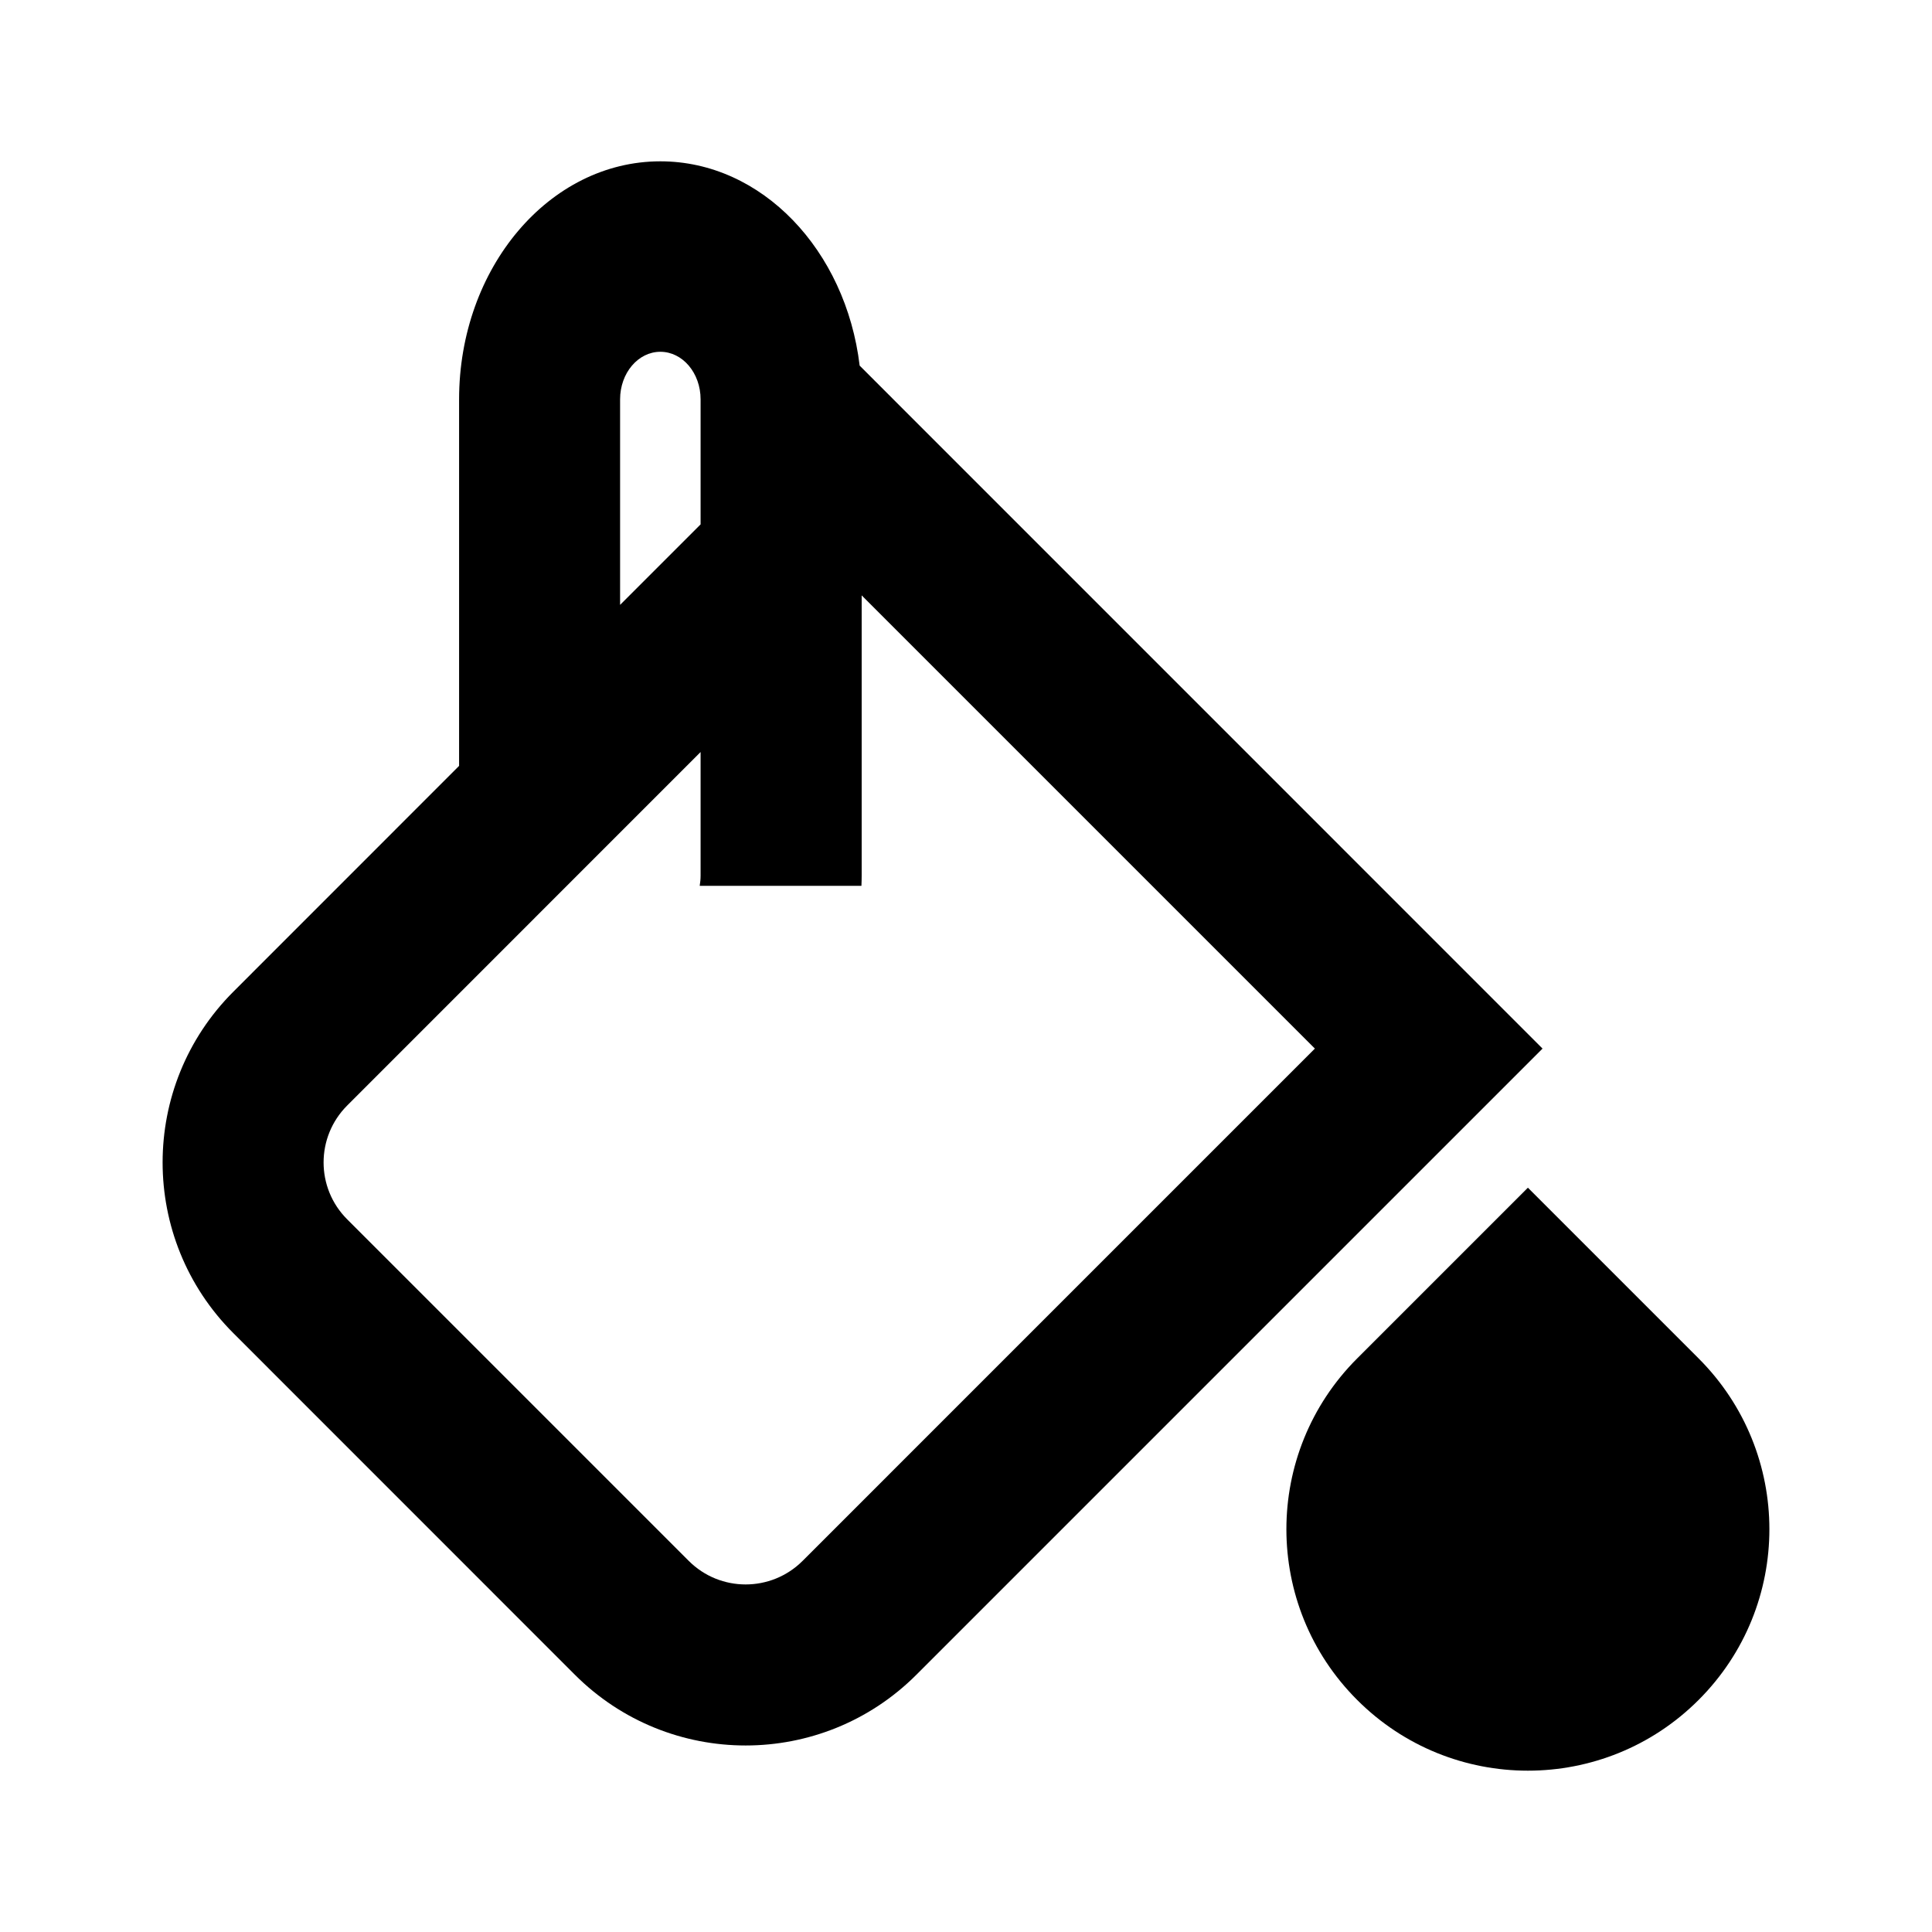
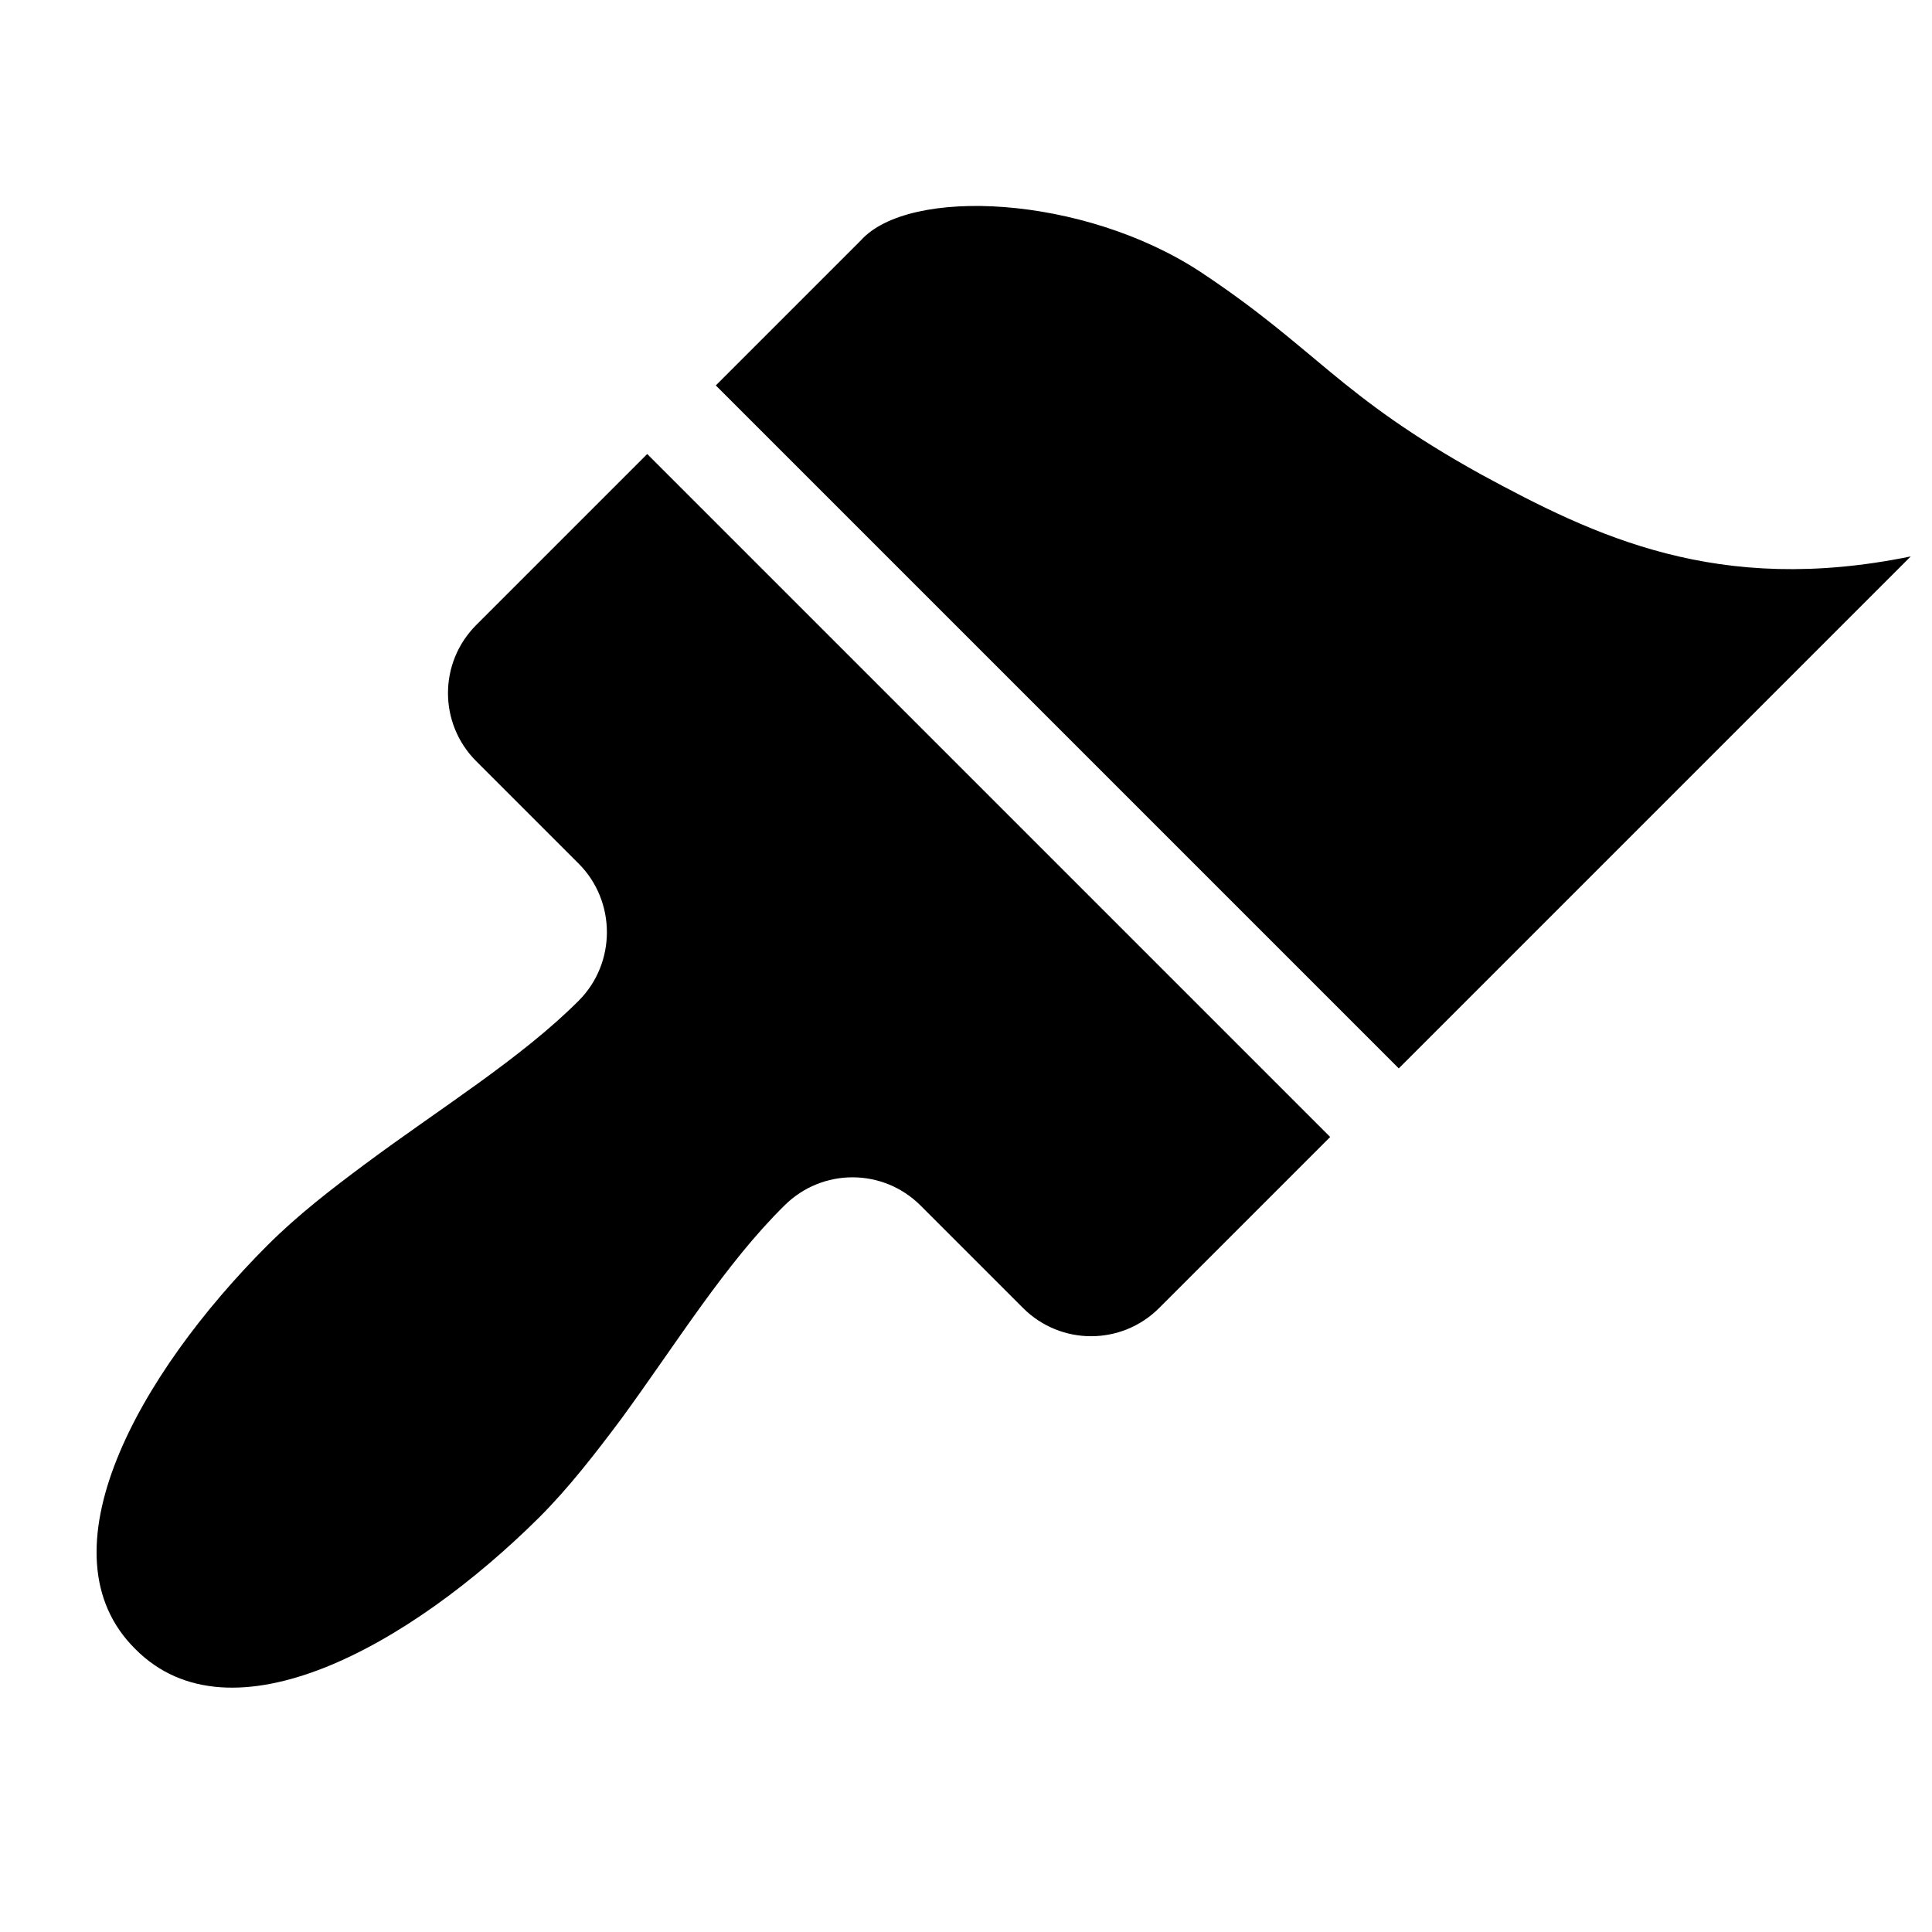
- <svg xmlns="http://www.w3.org/2000/svg" width="24" height="24" viewBox="0 0 24 24" fill="none">
-   <path fill-rule="evenodd" clip-rule="evenodd" d="M8.203 2.004C9.464 2.004 10.507 3.107 10.679 4.542L19.162 13.026L11.384 20.804C10.212 21.976 8.313 21.976 7.141 20.804L2.899 16.561C1.727 15.39 1.727 13.49 2.899 12.319L5.703 9.514V4.961C5.703 3.328 6.823 2.004 8.203 2.004ZM8.703 4.961V6.514L7.703 7.514V4.961C7.703 4.634 7.927 4.37 8.203 4.37C8.48 4.37 8.703 4.634 8.703 4.961ZM8.703 10.875V9.342L4.313 13.733C3.922 14.124 3.922 14.757 4.313 15.147L8.556 19.39C8.946 19.78 9.579 19.78 9.97 19.39L16.334 13.026L10.704 7.396V10.875C10.704 10.918 10.703 10.961 10.701 11.004H8.692C8.699 10.963 8.703 10.919 8.703 10.875Z" fill="#000000" />
-   <path d="M16.859 16.875C15.687 18.047 15.687 19.946 16.859 21.117C18.03 22.289 19.93 22.289 21.101 21.117C22.273 19.946 22.273 18.047 21.101 16.875L18.98 14.754L16.859 16.875Z" fill="#000000" />
+ <svg xmlns="http://www.w3.org/2000/svg" width="800px" height="800px" viewBox="0 0 20 20">
+   <rect x="0" fill="none" width="20" height="20" />
+   <g>
+     <path d="M14.48 11.06L7.41 3.99l1.5-1.5c.5-.56 2.3-.47 3.51.32 1.21.8 1.43 1.28 2.91 2.1 1.18.64 2.45 1.26 4.45.85zm-.71.71L6.7 4.7 4.93 6.47c-.39.39-.39 1.02 0 1.41l1.06 1.06c.39.39.39 1.03 0 1.42-.6.6-1.43 1.11-2.21 1.69-.35.26-.7.53-1.01.84C1.43 14.23.4 16.08 1.4 17.07c.99 1 2.84-.03 4.18-1.36.31-.31.58-.66.85-1.02.57-.78 1.08-1.61 1.69-2.21.39-.39 1.02-.39 1.41 0l1.06 1.06c.39.39 1.02.39 1.41 0z" />
+   </g>
</svg>
